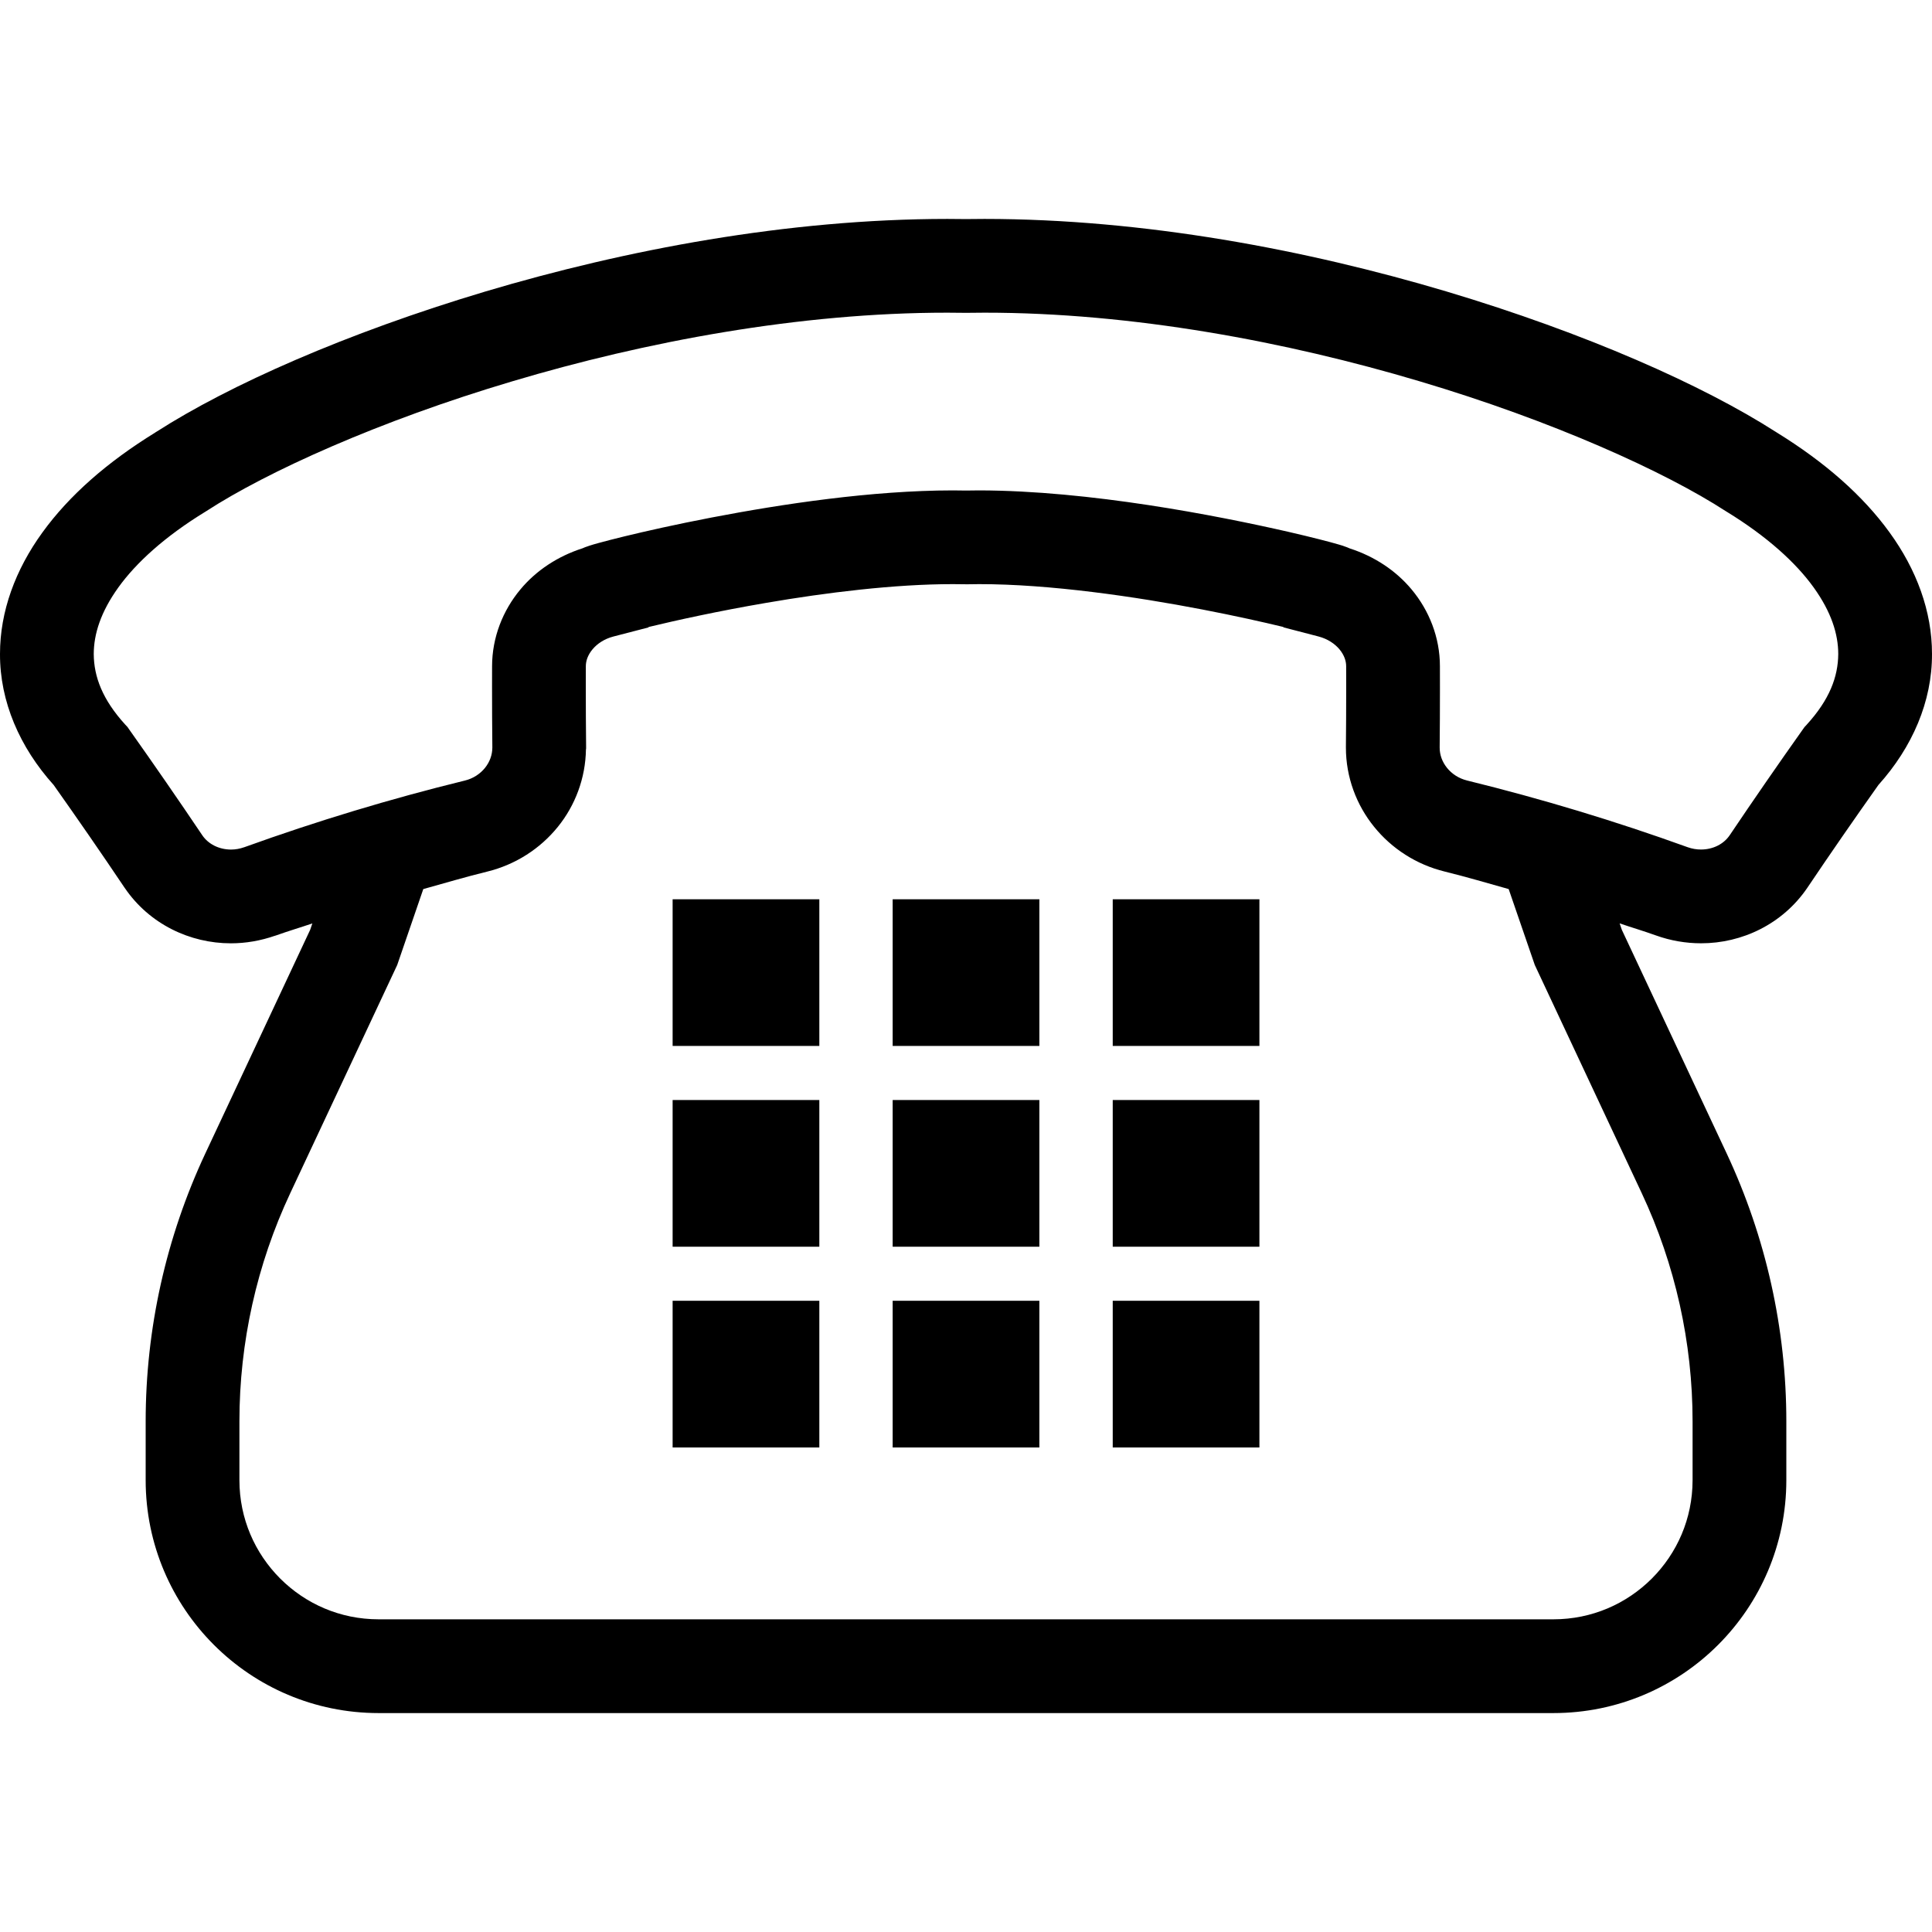
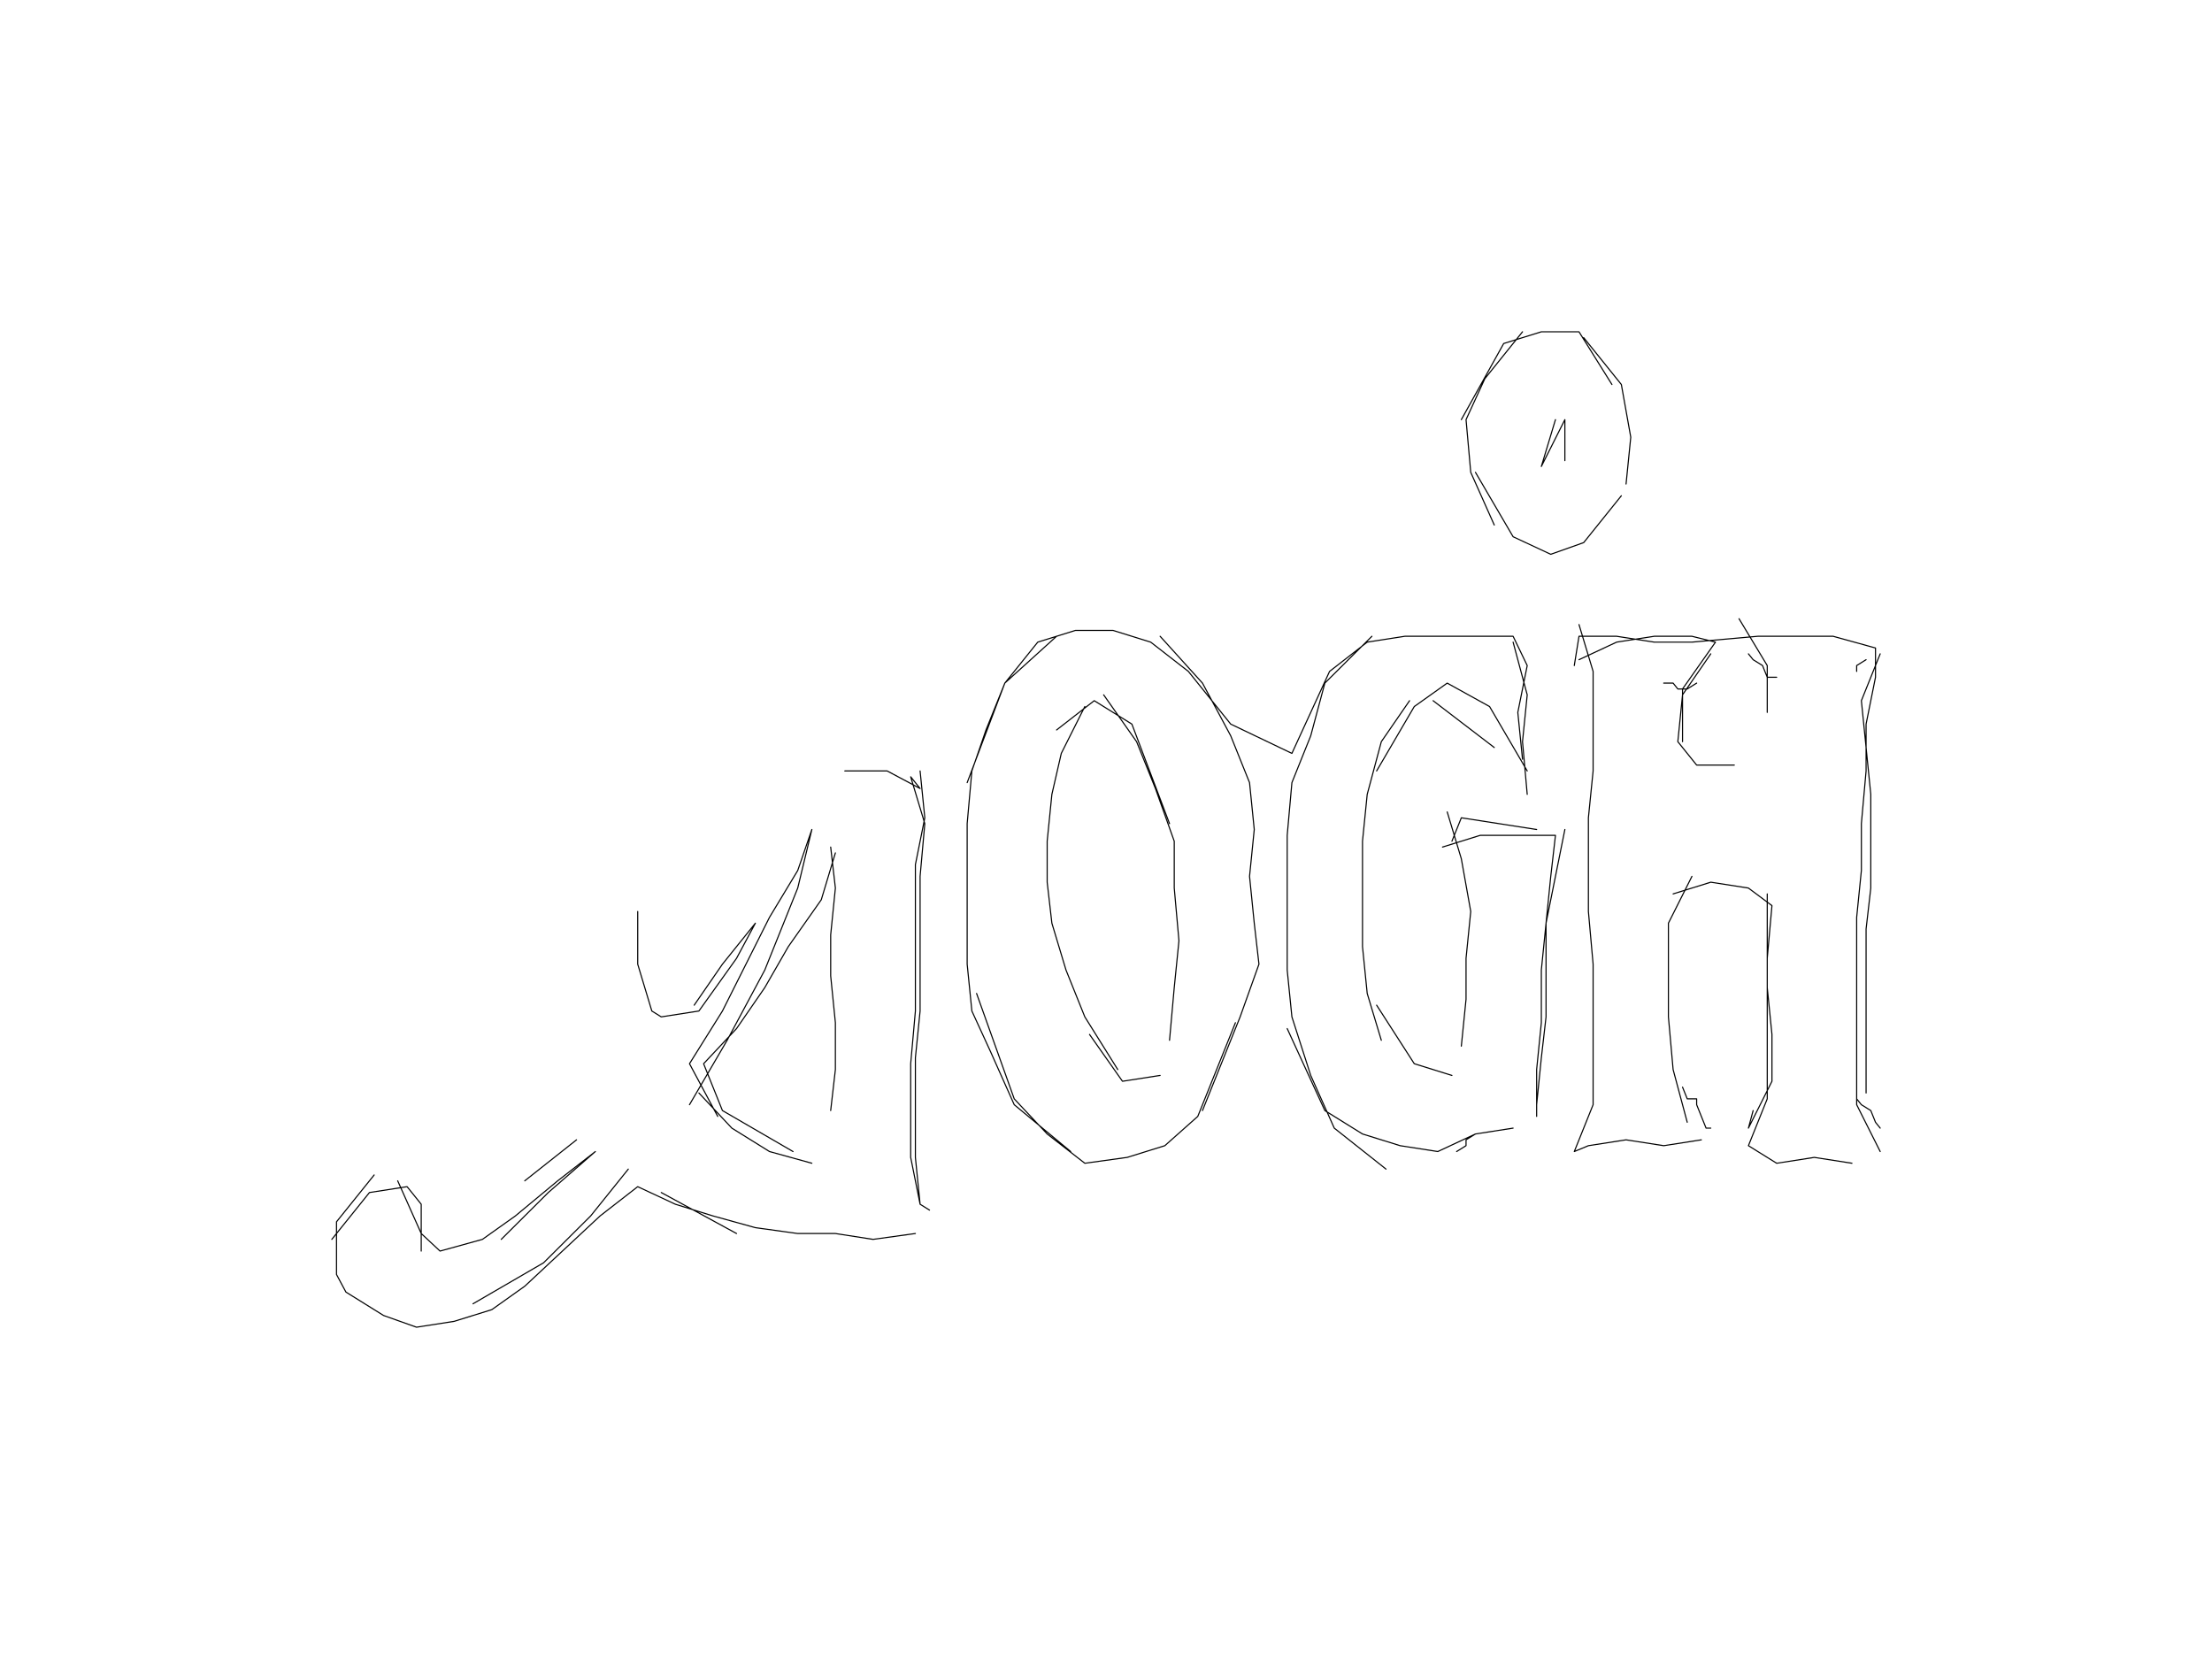
- <svg xmlns="http://www.w3.org/2000/svg" version="1.1" id="_x32_" viewBox="0 0 512 512" xml:space="preserve">
-   <style type="text/css">
- 	.st0{fill:#000000;}
- </style>
-   <g>
-     <path class="st0" d="M33.014,235.258c-0.008-0.016-0.016-0.024-0.024-0.04l-0.016-0.017L33.014,235.258z" />
-     <path class="st0" d="M64.734,224.519c0.024-0.008,0.056-0.017,0.08-0.025l0.373-0.137L64.734,224.519z" />
-     <path class="st0" d="M500.766,141.118c-7.101-9.819-17.178-18.651-29.949-26.528v-0.007c-0.032-0.017-0.064-0.041-0.097-0.057   c-0.057-0.032-0.098-0.073-0.154-0.105l-0.008,0.008c-19.297-12.374-50.241-26.123-87.234-37.187   c-37.098-11.048-80.06-19.209-122.423-19.224c-1.618,0-3.267,0.008-4.917,0.04c-1.634-0.025-3.268-0.04-4.91-0.04   c-42.364,0.016-85.318,8.176-122.416,19.224c-36.985,11.056-67.92,24.805-87.209,37.187v-0.008   c-0.025,0.016-0.049,0.032-0.081,0.049c-0.056,0.04-0.122,0.073-0.178,0.114l0.008,0.007c-12.794,7.878-22.864,16.71-29.965,26.528   C4.092,150.96-0.008,162.025,0,173.316c-0.041,12.608,5.232,24.732,14.226,34.72c6.373,9.01,12.632,18.06,18.763,27.184   l0.065,0.088c6.527,9.592,17.292,14.687,28.145,14.68c3.915,0,7.878-0.68,11.695-2.014v0.016l-0.234,0.089l0.234-0.089l0.049,0.865   l-0.032-0.865l0.251-0.089c3.186-1.149,6.422-2.095,9.616-3.187l-0.582,1.699l-27.773,59.242   c-10.417,22.233-15.82,46.488-15.82,71.034v15.569c0.008,34.098,27.635,61.717,61.725,61.725H256h155.672   c34.105-0.008,61.717-27.636,61.725-61.725v-15.569c0-24.546-5.402-48.801-15.819-71.034l-27.774-59.242l-0.582-1.706   c3.195,1.092,6.422,2.038,9.6,3.186c3.922,1.408,7.975,2.087,11.97,2.087c10.878,0.016,21.619-5.103,28.146-14.671l0.032-0.049   c6.154-9.146,12.446-18.229,18.836-27.247c8.978-9.988,14.242-22.12,14.193-34.704   C512.016,162.017,507.908,150.953,500.766,141.118z M450.792,225.133c-1.173,0-2.37-0.194-3.542-0.614   c-19.216-6.94-38.724-12.828-58.442-17.672c-2.208-0.542-4.052-1.763-5.33-3.348c-1.278-1.593-1.95-3.421-1.95-5.386   c0.049-5.152,0.073-10.312,0.073-15.464c0-2.038,0-4.085-0.008-6.13v0.041c0-7.652-2.863-14.785-7.481-20.324   c-4.189-5.039-9.899-8.8-16.45-10.91c-0.251-0.122-0.429-0.186-0.599-0.259c-1.115-0.437-1.488-0.526-2.24-0.752   c-2.507-0.736-7.045-1.909-13.377-3.372c-18.965-4.327-52.708-10.934-81.969-10.984c-1.164,0-2.321,0.017-3.478,0.041   c-1.156-0.024-2.313-0.041-3.469-0.041c-21.457,0.017-45.234,3.6-63.95,7.19c-9.349,1.796-17.397,3.607-23.179,5.014   c-2.896,0.704-5.217,1.31-6.924,1.78c-0.866,0.243-1.553,0.436-2.216,0.655l-1.229,0.428c-0.178,0.073-0.38,0.154-0.647,0.275   c-6.576,2.111-12.309,5.88-16.507,10.942c-4.61,5.541-7.465,12.666-7.473,20.309v-0.032c-0.008,1.803-0.008,3.607-0.008,5.411   c0,5.386,0.024,10.78,0.081,16.167c-0.008,1.965-0.68,3.81-1.958,5.411c-1.286,1.585-3.13,2.814-5.33,3.348   c-19.702,4.828-39.185,10.716-58.378,17.638l-0.064,0.025c-0.008,0-0.008,0-0.016,0c-1.181,0.42-2.369,0.623-3.534,0.623   c-3.227-0.017-6.009-1.48-7.57-3.761c-6.342-9.422-12.796-18.764-19.379-28.056l-0.468-0.672l-0.55-0.582   c-6.099-6.68-8.346-12.746-8.387-18.755c0.016-5.281,1.828-11.105,6.527-17.648c4.674-6.503,12.286-13.475,23.05-20.058   l0.145-0.088l0.114-0.073c16.11-10.466,45.874-23.94,81.08-34.397c35.246-10.522,76.169-18.206,115.314-18.19   c1.568,0,3.146,0.016,4.715,0.041h0.202h0.219c1.544-0.032,3.114-0.041,4.691-0.041c39.145-0.016,80.077,7.675,115.331,18.19   c35.213,10.465,64.985,23.939,81.095,34.397l0.146,0.088l0.105,0.065c10.765,6.591,18.375,13.563,23.057,20.066   c4.699,6.542,6.511,12.366,6.519,17.639c-0.04,6.025-2.28,12.083-8.379,18.763l-0.55,0.591l-0.468,0.655   c-6.584,9.285-13.054,18.65-19.394,28.065l0.032-0.049C456.834,223.653,454.027,225.125,450.792,225.133z M63.448,376.688   c0-20.906,4.594-41.555,13.474-60.488l28.339-60.456l6.915-20.131c5.638-1.568,11.25-3.235,16.927-4.626   c7.555-1.852,14.081-6.106,18.74-11.873c4.57-5.645,7.336-12.859,7.441-20.583h0.032l0.008-0.324v-0.113v-0.072v-0.138   c-0.057-5.314-0.081-10.635-0.081-15.956c0-1.78,0-3.559,0.008-5.33v-0.032c0-1.423,0.518-2.968,1.755-4.464   c1.221-1.48,3.114-2.783,5.564-3.421l9.292-2.41v-0.105c7.295-1.763,18.489-4.23,31.178-6.398   c15.868-2.734,34.081-4.974,49.489-4.966c1.075,0,2.135,0.016,3.178,0.032l0.299,0.008h0.258c1.052-0.024,2.128-0.04,3.211-0.04   c18.698-0.016,41.466,3.308,59.243,6.737c8.613,1.658,16.038,3.324,21.4,4.618v0.097l9.293,2.418   c2.451,0.639,4.36,1.95,5.589,3.437c1.229,1.497,1.746,3.034,1.746,4.449v0.04c0.008,2.014,0.008,4.036,0.008,6.05   c0,5.088-0.024,10.166-0.073,15.245v0.218c-0.008,7.885,2.815,15.262,7.474,21.004c4.658,5.766,11.185,10.013,18.739,11.864   c5.669,1.392,11.29,3.058,16.919,4.634l6.924,20.122l28.34,60.464c8.88,18.933,13.474,39.581,13.474,60.488v15.569   c-0.008,10.223-4.109,19.369-10.797,26.074c-6.712,6.696-15.852,10.797-26.082,10.805H256H100.328   c-10.222-0.008-19.362-4.109-26.074-10.805c-6.696-6.712-10.797-15.852-10.805-26.074V376.688z M72.911,247.989v-0.025   c0.073-0.024,0.146-0.032,0.219-0.056L72.911,247.989z" />
-     <rect x="178.253" y="344.718" class="st0" width="38.878" height="38.878" />
-     <rect x="178.253" y="291.517" class="st0" width="38.878" height="38.877" />
-     <rect x="178.253" y="238.316" class="st0" width="38.878" height="38.869" />
-     <rect x="236.565" y="344.718" class="st0" width="38.878" height="38.878" />
-     <rect x="236.565" y="291.517" class="st0" width="38.878" height="38.877" />
-     <rect x="236.565" y="238.316" class="st0" width="38.878" height="38.869" />
-     <rect x="294.886" y="344.718" class="st0" width="38.87" height="38.878" />
-     <rect x="294.886" y="291.517" class="st0" width="38.87" height="38.877" />
-     <rect x="294.886" y="238.316" class="st0" width="38.87" height="38.869" />
-   </g>
+ <svg xmlns="http://www.w3.org/2000/svg" width="4000" height="3000" viewBox="0 0 4000 3000">
+   <path d="M 2753.19,600.00 L 2685.11,684.71 L 2651.06,758.82 L 2659.57,854.12 L 2702.13,949.41 M 2668.09,854.12 L 2736.17,970.59 L 2804.26,1002.35 L 2863.83,981.18 L 2931.91,896.47 M 2829.79,832.94 L 2829.79,758.82 L 2787.23,843.53 L 2812.77,758.82 M 2914.89,695.29 L 2855.32,600.00 L 2787.23,600.00 L 2719.15,621.18 L 2642.55,758.82 M 2863.83,610.59 L 2931.91,695.29 L 2948.94,790.59 L 2940.43,875.29 M 2855.32,1129.41 L 2880.85,1214.12 L 2880.85,1394.12 L 2872.34,1478.82 L 2872.34,1648.24 L 2880.85,1743.53 L 2880.85,1997.65 L 2846.81,2082.35 L 2872.34,2071.76 L 2940.43,2061.18 L 3008.51,2071.76 L 3076.60,2061.18 M 3093.62,2040.00 L 3085.11,2040.00 L 3068.09,1997.65 L 3068.09,1987.06 L 3051.06,1987.06 L 3042.55,1965.88 M 3025.53,1616.47 L 3093.62,1595.29 L 3161.70,1605.88 L 3204.26,1637.65 L 3195.74,1732.94 L 3195.74,1987.06 L 3161.70,2071.76 L 3212.77,2103.53 L 3280.85,2092.94 L 3348.94,2103.53 M 3400.00,2040.00 L 3391.49,2029.41 L 3382.98,2008.24 L 3365.96,1997.65 L 3357.45,1987.06 M 3400.00,2082.35 L 3357.45,1997.65 L 3357.45,1658.82 L 3365.96,1574.12 L 3365.96,1489.41 L 3374.47,1394.12 L 3374.47,1309.41 L 3391.49,1224.71 L 3391.49,1171.76 L 3314.89,1150.59 L 3178.72,1150.59 L 3059.57,1161.18 L 2991.49,1161.18 L 2923.40,1150.59 L 2855.32,1150.59 L 2846.81,1203.53 M 2855.32,1192.94 L 2923.40,1161.18 L 2991.49,1150.59 L 3059.57,1150.59 L 3102.13,1161.18 L 3042.55,1245.88 L 3042.55,1341.18 M 3068.09,1235.29 L 3051.06,1245.88 L 3034.04,1245.88 L 3025.53,1235.29 L 3008.51,1235.29 M 3093.62,1182.35 L 3042.55,1256.47 L 3034.04,1341.18 L 3068.09,1383.53 L 3136.17,1383.53 M 3212.77,1224.71 L 3195.74,1224.71 L 3187.23,1203.53 L 3170.21,1192.94 L 3161.70,1182.35 M 3144.68,1118.82 L 3195.74,1203.53 L 3195.74,1288.24 M 3357.45,1214.12 L 3357.45,1203.53 L 3374.47,1192.94 M 3400.00,1182.35 L 3365.96,1267.06 L 3382.98,1436.47 L 3382.98,1605.88 L 3374.47,1680.00 L 3374.47,1976.47 M 3170.21,2008.24 L 3161.70,2040.00 L 3204.26,1955.29 L 3204.26,1870.59 L 3195.74,1785.88 L 3195.74,1616.47 M 3059.57,1584.71 L 3017.02,1669.41 L 3017.02,1838.82 L 3025.53,1934.12 L 3051.06,2029.41 M 2778.72,2018.82 L 2778.72,1934.12 L 2787.23,1849.41 L 2787.23,1754.12 L 2804.26,1584.71 L 2812.77,1510.59 L 2676.60,1510.59 L 2608.51,1531.76 M 2625.53,1521.18 L 2642.55,1478.82 L 2778.72,1500.00 M 2829.79,1500.00 L 2795.74,1669.41 L 2795.74,1838.82 L 2787.23,1912.94 L 2778.72,1997.65 M 2736.17,2040.00 L 2668.09,2050.59 L 2600.00,2082.35 L 2531.91,2071.76 L 2463.83,2050.59 L 2395.74,2008.24 L 2327.66,1860.00 M 2489.36,1817.65 L 2557.45,1923.53 L 2625.53,1944.71 M 2668.09,2050.59 L 2651.06,2061.18 L 2651.06,2071.76 L 2634.04,2082.35 M 2234.04,1849.41 L 2165.96,2018.82 L 2106.38,2071.76 L 2038.30,2092.94 L 1961.70,2103.53 L 1893.62,2050.59 L 1834.04,1987.06 L 1765.96,1796.47 M 1970.21,1870.59 L 2029.79,1955.29 L 2097.87,1944.71 M 2114.89,1489.41 L 2046.81,1309.41 L 1978.72,1267.06 L 1910.64,1320.00 M 1961.70,1277.65 L 1919.15,1362.35 L 1902.13,1436.47 L 1893.62,1521.18 L 1893.62,1595.29 L 1902.13,1669.41 L 1927.66,1754.12 L 1961.70,1838.82 L 2021.28,1934.12 M 1748.94,1415.29 L 1817.02,1235.29 L 1876.60,1161.18 L 1944.68,1140.00 L 2012.77,1140.00 L 2080.85,1161.18 L 2148.94,1214.12 L 2225.53,1309.41 L 2336.17,1362.35 L 2404.26,1214.12 L 2472.34,1161.18 L 2540.43,1150.59 L 2736.17,1150.59 L 2761.70,1203.53 L 2744.68,1288.24 L 2753.19,1372.94 M 2761.70,1394.12 L 2693.62,1277.65 L 2617.02,1235.29 L 2557.45,1277.65 L 2489.36,1394.12 M 2548.94,1267.06 L 2497.87,1341.18 L 2472.34,1436.47 L 2463.83,1521.18 L 2463.83,1711.76 L 2472.34,1796.47 L 2497.87,1881.18 M 2642.55,1891.76 L 2651.06,1807.06 L 2651.06,1732.94 L 2659.57,1648.24 L 2642.55,1552.94 L 2617.02,1468.24 M 2702.13,1351.76 L 2591.49,1267.06 M 2480.85,1150.59 L 2395.74,1235.29 L 2370.21,1330.59 L 2336.17,1415.29 L 2327.66,1510.59 L 2327.66,1754.12 L 2336.17,1838.82 L 2370.21,1944.71 L 2412.77,2040.00 L 2506.38,2114.12 M 2114.89,1881.18 L 2123.40,1785.88 L 2131.91,1701.18 L 2123.40,1605.88 L 2123.40,1521.18 L 2089.36,1425.88 L 2055.32,1341.18 L 1995.74,1256.47 M 1910.64,1150.59 L 1817.02,1235.29 L 1782.98,1320.00 L 1757.45,1394.12 L 1748.94,1489.41 L 1748.94,1743.53 L 1757.45,1828.24 L 1791.49,1902.35 L 1834.04,1997.65 L 1936.17,2082.35 M 1663.83,2177.65 L 1655.32,2092.94 L 1655.32,1912.94 L 1663.83,1828.24 L 1663.83,1584.71 L 1672.34,1489.41 L 1646.81,1404.71 L 1663.83,1425.88 L 1604.26,1394.12 L 1527.66,1394.12 M 1502.13,1531.76 L 1510.64,1605.88 L 1502.13,1690.59 L 1502.13,1764.71 L 1510.64,1849.41 L 1510.64,1934.12 L 1502.13,2008.24 M 1468.09,2103.53 L 1391.49,2082.35 L 1323.40,2040.00 L 1263.83,1976.47 M 1246.81,1997.65 L 1314.89,1881.18 L 1382.98,1754.12 L 1442.55,1605.88 L 1468.09,1500.00 L 1442.55,1574.12 L 1391.49,1658.82 L 1306.38,1828.24 L 1246.81,1923.53 L 1297.87,2018.82 M 1195.74,2156.47 L 1331.91,2230.59 M 1136.17,2114.12 L 1068.09,2198.82 L 982.98,2283.53 L 855.32,2357.65 M 761.70,2262.35 L 761.70,2177.65 L 736.17,2145.88 L 668.09,2156.47 L 600.00,2241.18 M 676.60,2124.71 L 608.51,2209.41 L 608.51,2304.71 L 625.53,2336.47 L 693.62,2378.82 L 753.19,2400.00 L 821.28,2389.41 L 889.36,2368.24 L 948.94,2325.88 L 1085.11,2198.82 L 1153.19,2145.88 L 1221.28,2177.65 L 1289.36,2198.82 L 1365.96,2220.00 L 1442.55,2230.59 L 1510.64,2230.59 L 1578.72,2241.18 L 1655.32,2230.59 M 1255.32,1817.65 L 1306.38,1743.53 L 1365.96,1669.41 L 1331.91,1732.94 L 1263.83,1828.24 L 1195.74,1838.82 L 1178.72,1828.24 L 1153.19,1743.53 L 1153.19,1648.24 M 1042.55,2061.18 L 948.94,2135.29 M 906.38,2241.18 L 991.49,2156.47 L 1076.60,2082.35 L 1008.51,2135.29 L 931.91,2198.82 L 872.34,2241.18 L 795.74,2262.35 L 761.70,2230.59 L 719.15,2135.29 M 1434.04,2082.35 L 1306.38,2008.24 L 1272.34,1923.53 L 1331.91,1860.00 L 1382.98,1785.88 L 1425.53,1711.76 L 1485.11,1627.06 L 1510.64,1542.35 M 1663.83,1394.12 L 1672.34,1478.82 L 1655.32,1563.53 L 1655.32,1828.24 L 1646.81,1923.53 L 1646.81,2092.94 L 1663.83,2177.65 L 1680.85,2188.24 M 2174.47,2008.24 L 2242.55,1838.82 L 2276.60,1743.53 L 2268.09,1669.41 L 2259.57,1584.71 L 2268.09,1500.00 L 2259.57,1415.29 L 2225.53,1330.59 L 2174.47,1235.29 L 2097.87,1150.59 M 2736.17,1161.18 L 2761.70,1256.47 L 2753.19,1341.18 L 2761.70,1436.47" fill="none" stroke="black" stroke-width="2" stroke-linecap="round" stroke-linejoin="round" />
</svg>
